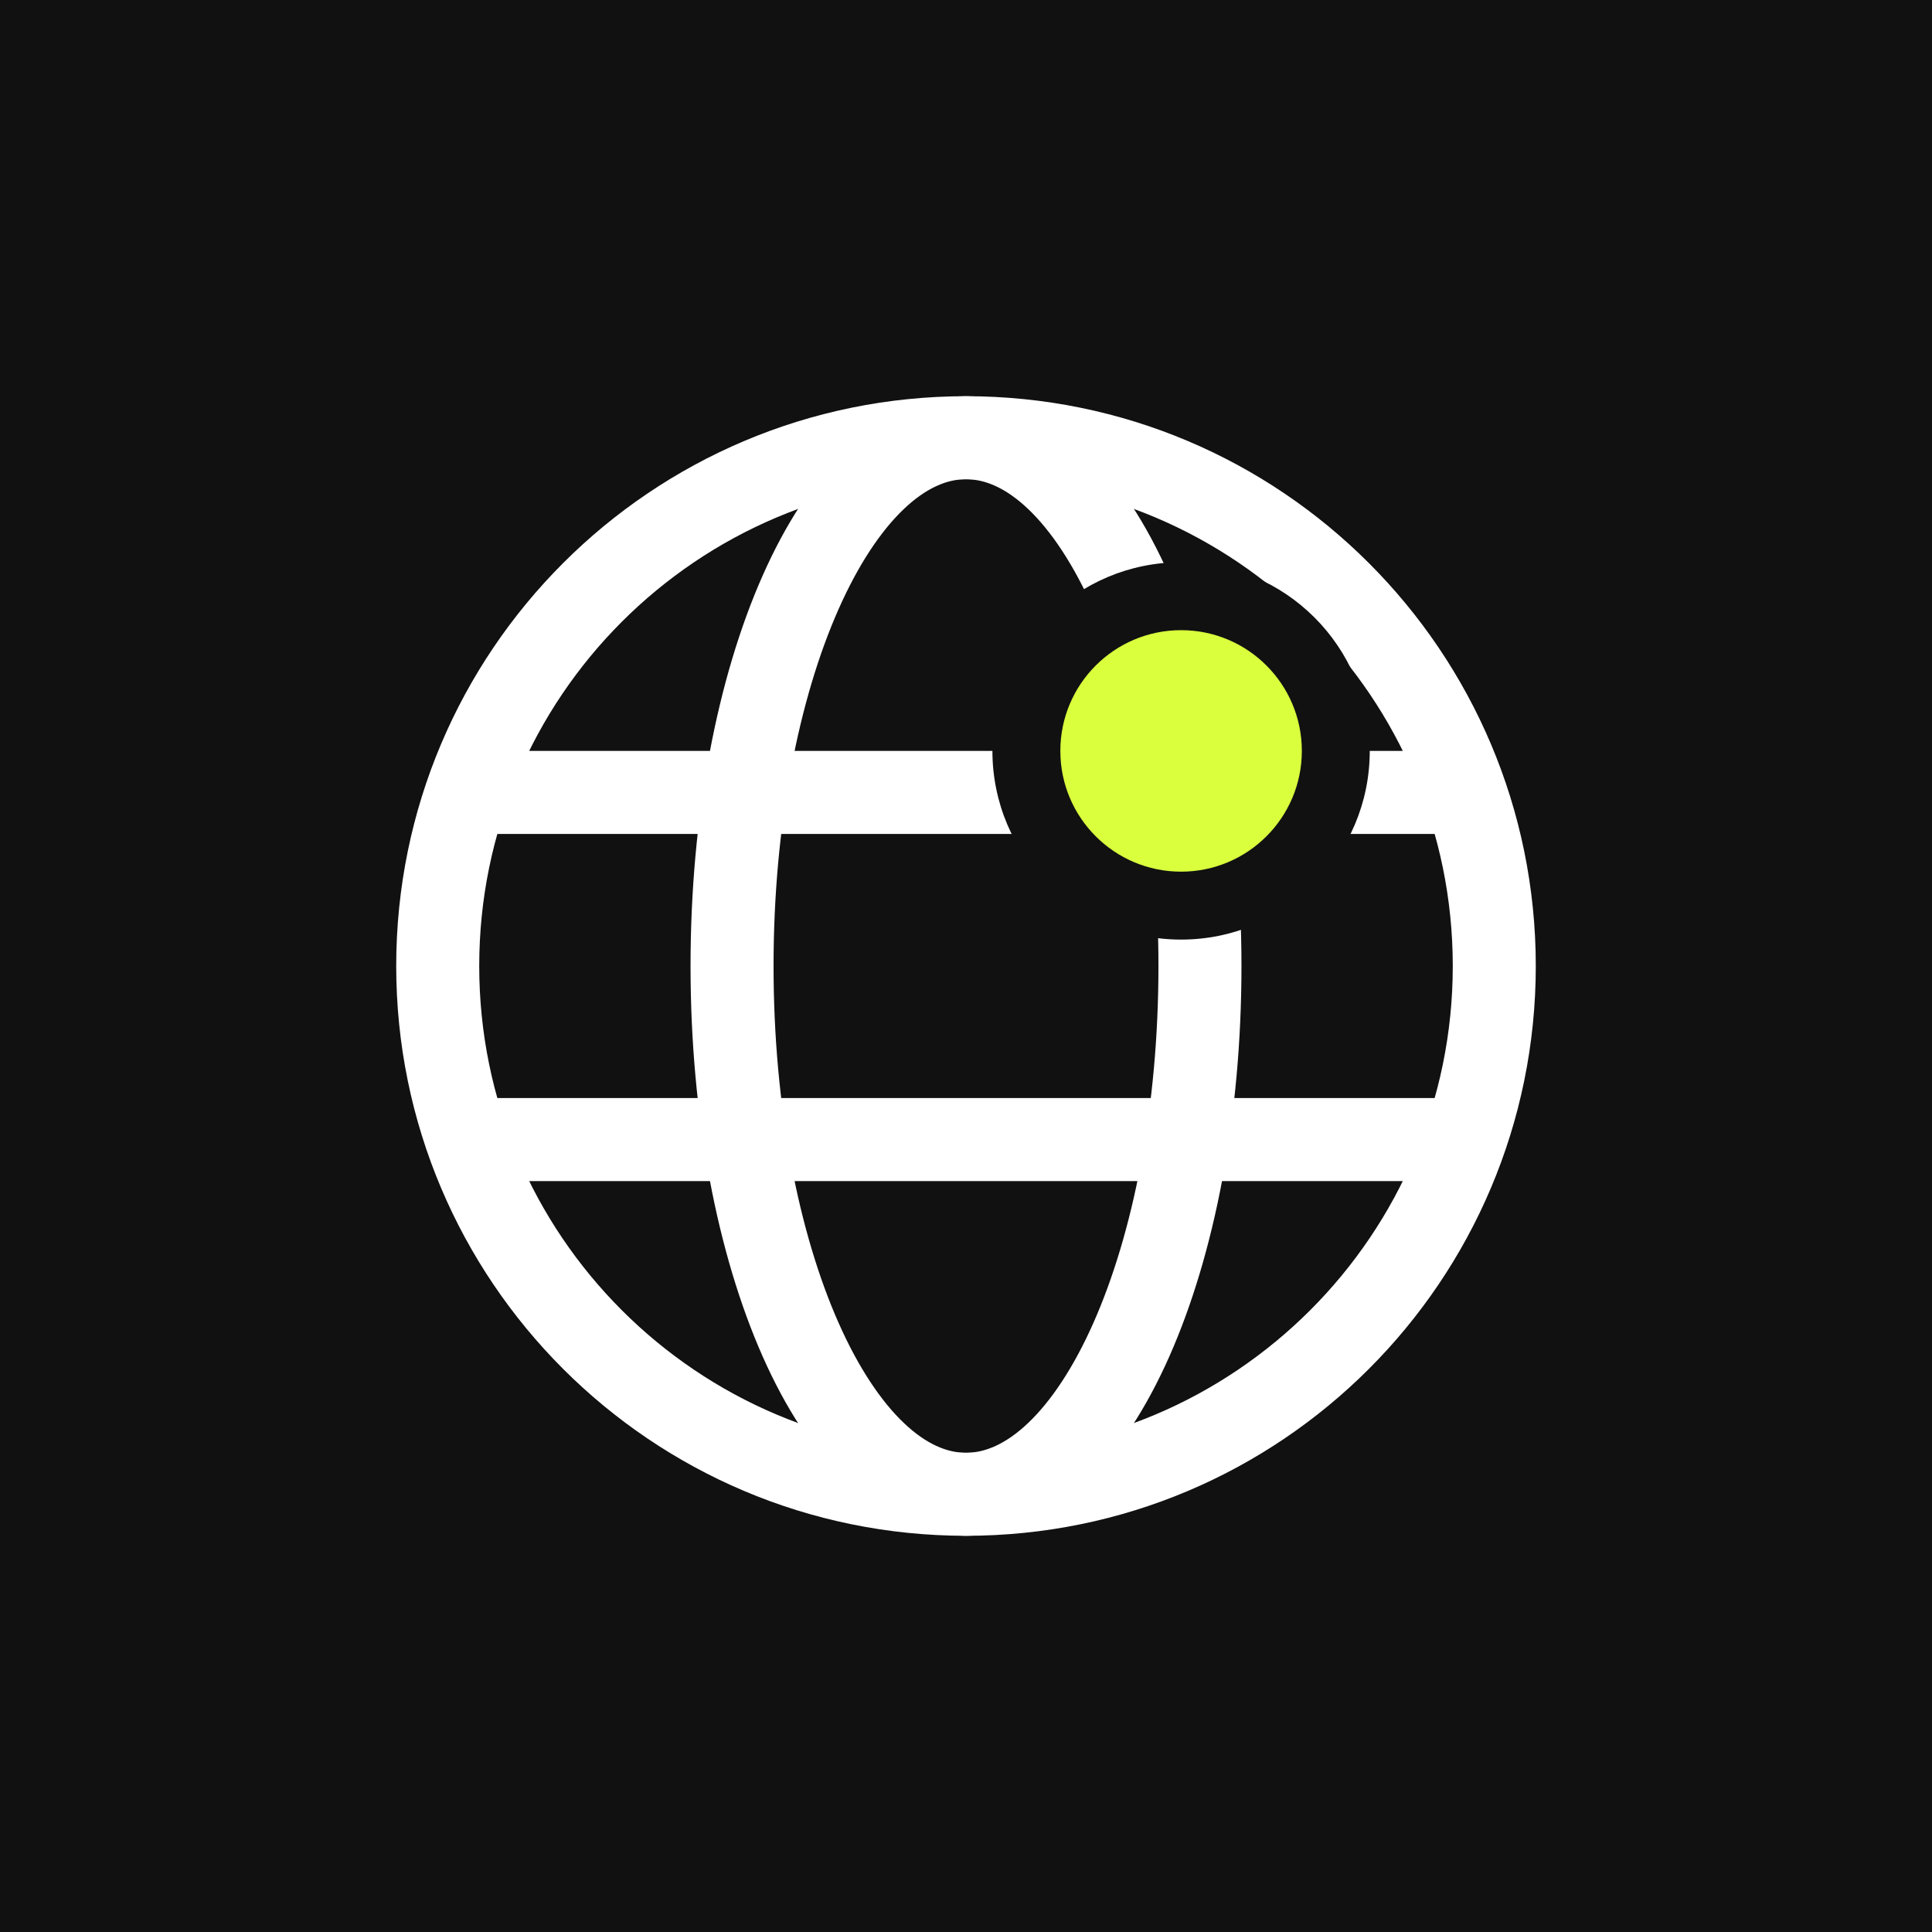
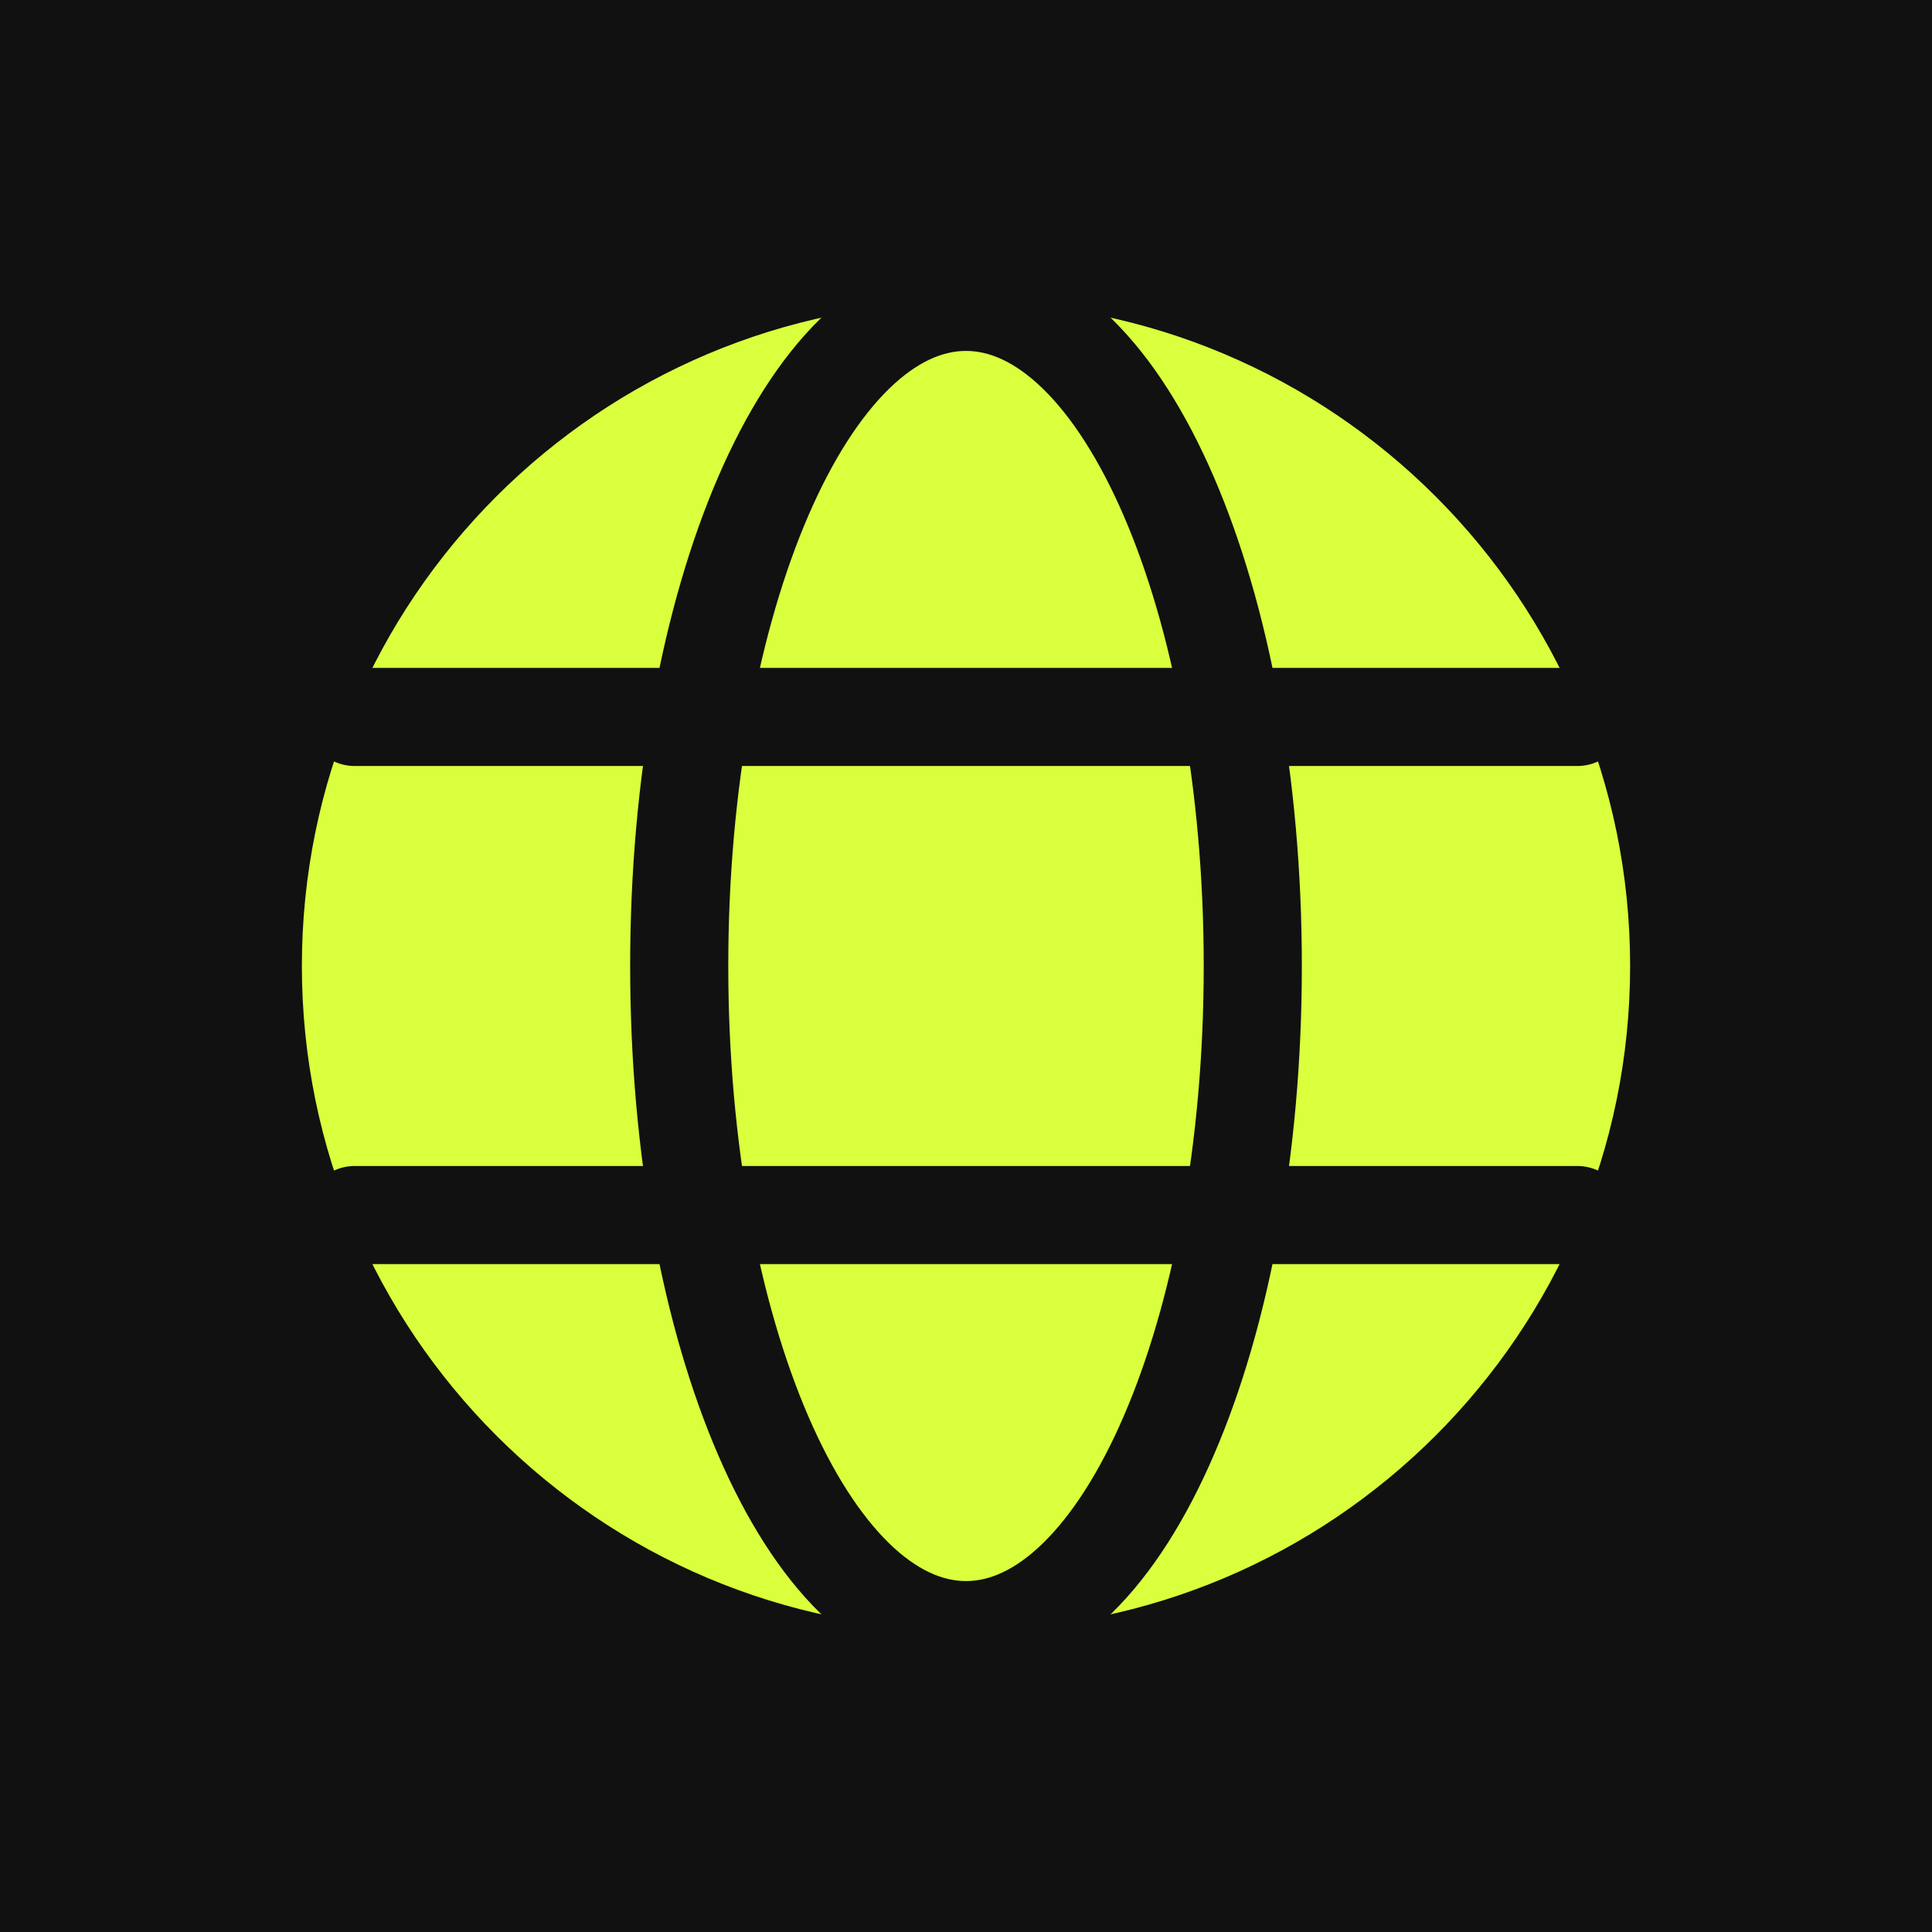
<svg xmlns="http://www.w3.org/2000/svg" viewBox="0 0 512 512" width="512" height="512">
  <rect width="512" height="512" fill="#111111" />
-   <g fill="none" stroke="#ffffff" stroke-width="22" stroke-linecap="round">
-     <circle cx="256" cy="256" r="140" />
-     <ellipse cx="256" cy="256" rx="62" ry="140" />
-     <path d="M124 210h264M124 302h264" />
+   <circle cx="256" cy="256" r="176" fill="#d9ff3d" />
+   <g fill="none" stroke="#111111" stroke-width="26" stroke-linecap="round">
+     <path d="M94 190h324M94 322h324" />
+     <ellipse cx="256" cy="256" rx="76" ry="176" />
  </g>
-   <circle cx="313" cy="199" r="50" fill="#111111" />
-   <circle cx="313" cy="199" r="32" fill="#d9ff3d" />
</svg>
